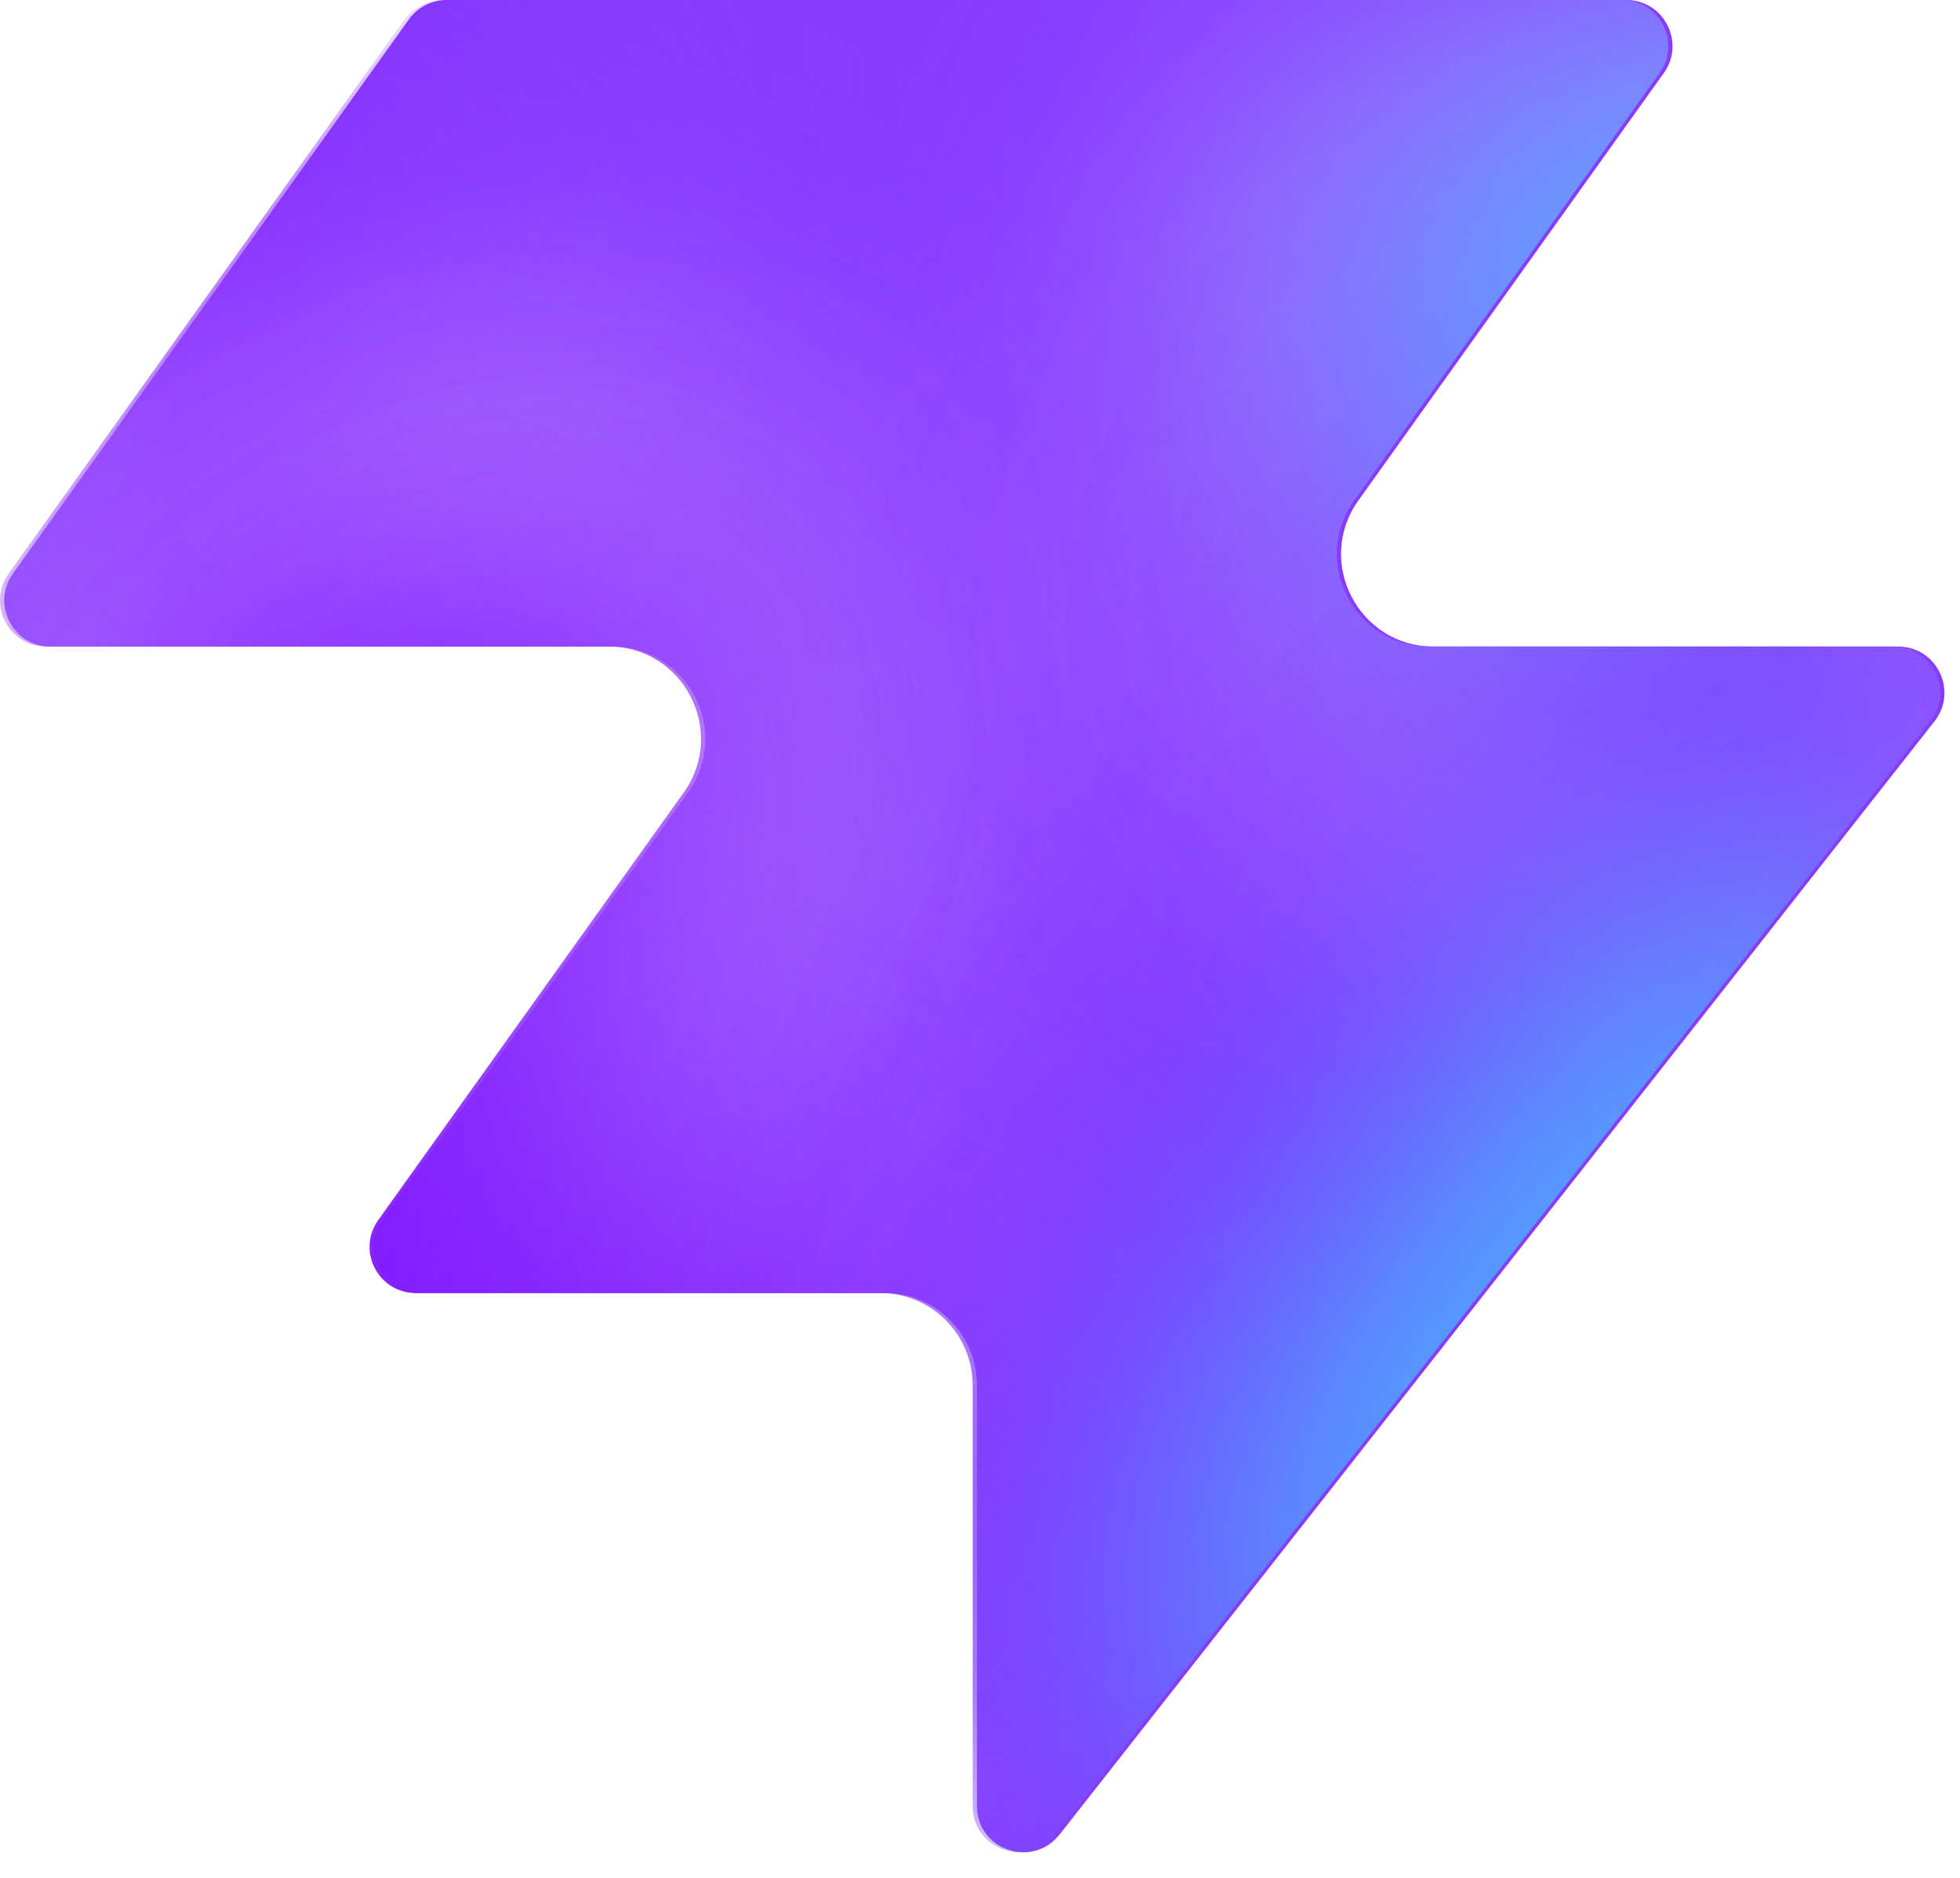
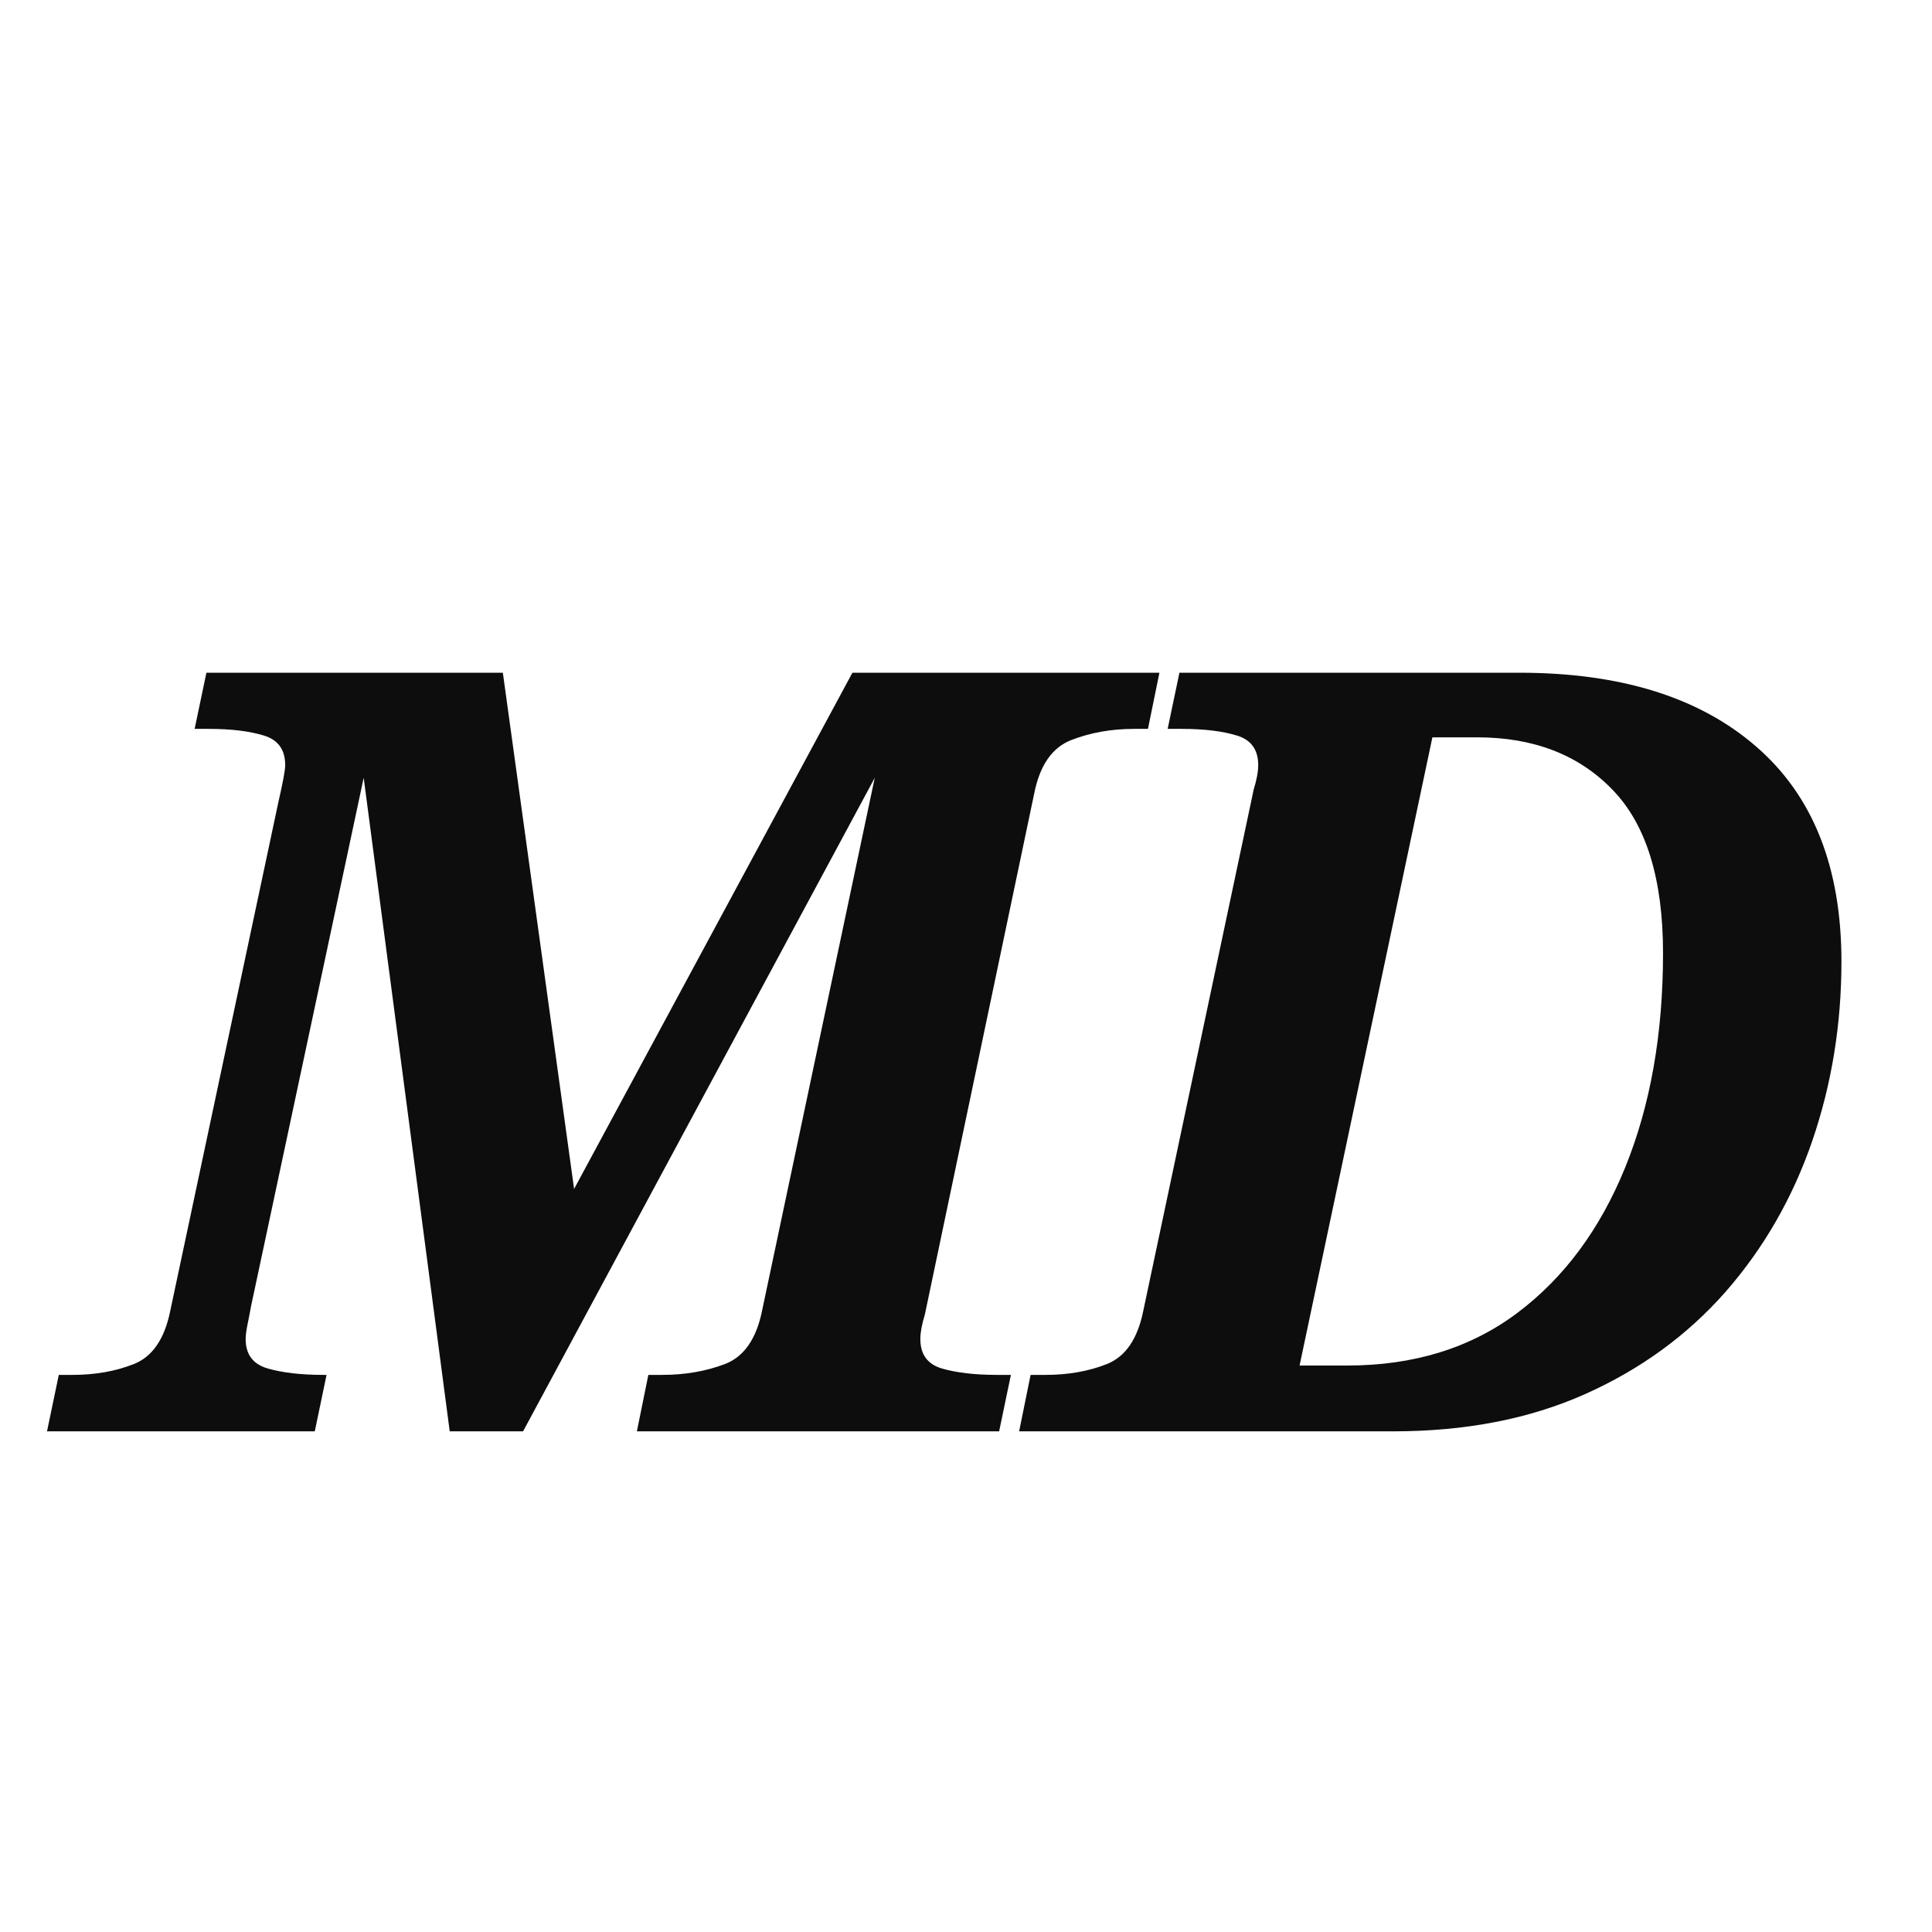
- <svg xmlns="http://www.w3.org/2000/svg" width="48" height="46" fill="none" viewBox="0 0 48 46">
-   <path fill="#863bff" d="M25.946 44.938c-.664.845-2.021.375-2.021-.698V33.937a2.26 2.26 0 0 0-2.262-2.262H10.287c-.92 0-1.456-1.04-.92-1.788l7.48-10.471c1.07-1.497 0-3.578-1.842-3.578H1.237c-.92 0-1.456-1.04-.92-1.788L10.013.474c.214-.297.556-.474.92-.474h28.894c.92 0 1.456 1.04.92 1.788l-7.48 10.471c-1.07 1.498 0 3.579 1.842 3.579h11.377c.943 0 1.473 1.088.89 1.83L25.947 44.94z" style="fill:#863bff;fill:color(display-p3 .525 .23 1);fill-opacity:1" />
-   <mask id="a" width="48" height="46" x="0" y="0" maskUnits="userSpaceOnUse" style="mask-type:alpha">
-     <path fill="#000" d="M25.842 44.938c-.664.844-2.021.375-2.021-.698V33.937a2.26 2.26 0 0 0-2.262-2.262H10.183c-.92 0-1.456-1.04-.92-1.788l7.48-10.471c1.07-1.498 0-3.579-1.842-3.579H1.133c-.92 0-1.456-1.04-.92-1.787L9.91.473c.214-.297.556-.474.92-.474h28.894c.92 0 1.456 1.04.92 1.788l-7.48 10.471c-1.07 1.498 0 3.578 1.842 3.578h11.377c.943 0 1.473 1.088.89 1.832L25.843 44.94z" style="fill:#000;fill-opacity:1" />
-   </mask>
-   <g mask="url(#a)">
-     <g filter="url(#b)">
-       <ellipse cx="5.508" cy="14.704" fill="#ede6ff" rx="5.508" ry="14.704" style="fill:#ede6ff;fill:color(display-p3 .927 .903 1);fill-opacity:1" transform="matrix(.00324 1 1 -.00324 -4.47 31.516)" />
-     </g>
-     <g filter="url(#c)">
-       <ellipse cx="10.399" cy="29.851" fill="#ede6ff" rx="10.399" ry="29.851" style="fill:#ede6ff;fill:color(display-p3 .927 .903 1);fill-opacity:1" transform="matrix(.00324 1 1 -.00324 -39.328 7.883)" />
-     </g>
-     <g filter="url(#d)">
-       <ellipse cx="5.508" cy="30.487" fill="#7e14ff" rx="5.508" ry="30.487" style="fill:#7e14ff;fill:color(display-p3 .492 .077 1);fill-opacity:1" transform="rotate(89.814 -25.913 -14.639)scale(1 -1)" />
-     </g>
-     <g filter="url(#e)">
-       <ellipse cx="5.508" cy="30.599" fill="#7e14ff" rx="5.508" ry="30.599" style="fill:#7e14ff;fill:color(display-p3 .492 .077 1);fill-opacity:1" transform="rotate(89.814 -32.644 -3.334)scale(1 -1)" />
-     </g>
-     <g filter="url(#f)">
-       <ellipse cx="5.508" cy="30.599" fill="#7e14ff" rx="5.508" ry="30.599" style="fill:#7e14ff;fill:color(display-p3 .492 .077 1);fill-opacity:1" transform="matrix(.00324 1 1 -.00324 -34.34 30.47)" />
-     </g>
-     <g filter="url(#g)">
-       <ellipse cx="14.072" cy="22.078" fill="#ede6ff" rx="14.072" ry="22.078" style="fill:#ede6ff;fill:color(display-p3 .927 .903 1);fill-opacity:1" transform="rotate(93.35 24.506 48.493)scale(-1 1)" />
-     </g>
-     <g filter="url(#h)">
-       <ellipse cx="3.47" cy="21.501" fill="#7e14ff" rx="3.47" ry="21.501" style="fill:#7e14ff;fill:color(display-p3 .492 .077 1);fill-opacity:1" transform="rotate(89.009 28.708 47.59)scale(-1 1)" />
-     </g>
-     <g filter="url(#i)">
-       <ellipse cx="3.47" cy="21.501" fill="#7e14ff" rx="3.47" ry="21.501" style="fill:#7e14ff;fill:color(display-p3 .492 .077 1);fill-opacity:1" transform="rotate(89.009 28.708 47.59)scale(-1 1)" />
-     </g>
-     <g filter="url(#j)">
-       <ellipse cx=".387" cy="8.972" fill="#7e14ff" rx="4.407" ry="29.108" style="fill:#7e14ff;fill:color(display-p3 .492 .077 1);fill-opacity:1" transform="rotate(39.51 .387 8.972)" />
-     </g>
-     <g filter="url(#k)">
-       <ellipse cx="47.523" cy="-6.092" fill="#7e14ff" rx="4.407" ry="29.108" style="fill:#7e14ff;fill:color(display-p3 .492 .077 1);fill-opacity:1" transform="rotate(37.892 47.523 -6.092)" />
-     </g>
-     <g filter="url(#l)">
-       <ellipse cx="41.412" cy="6.333" fill="#47bfff" rx="5.971" ry="9.665" style="fill:#47bfff;fill:color(display-p3 .28 .748 1);fill-opacity:1" transform="rotate(37.892 41.412 6.333)" />
-     </g>
-     <g filter="url(#m)">
-       <ellipse cx="-1.879" cy="38.332" fill="#7e14ff" rx="4.407" ry="29.108" style="fill:#7e14ff;fill:color(display-p3 .492 .077 1);fill-opacity:1" transform="rotate(37.892 -1.88 38.332)" />
-     </g>
-     <g filter="url(#n)">
-       <ellipse cx="-1.879" cy="38.332" fill="#7e14ff" rx="4.407" ry="29.108" style="fill:#7e14ff;fill:color(display-p3 .492 .077 1);fill-opacity:1" transform="rotate(37.892 -1.88 38.332)" />
-     </g>
-     <g filter="url(#o)">
-       <ellipse cx="35.651" cy="29.907" fill="#7e14ff" rx="4.407" ry="29.108" style="fill:#7e14ff;fill:color(display-p3 .492 .077 1);fill-opacity:1" transform="rotate(37.892 35.651 29.907)" />
-     </g>
-     <g filter="url(#p)">
-       <ellipse cx="38.418" cy="32.4" fill="#47bfff" rx="5.971" ry="15.297" style="fill:#47bfff;fill:color(display-p3 .28 .748 1);fill-opacity:1" transform="rotate(37.892 38.418 32.4)" />
-     </g>
-   </g>
-   <defs>
-     <filter id="b" width="60.045" height="41.654" x="-19.77" y="16.149" color-interpolation-filters="sRGB" filterUnits="userSpaceOnUse">
-       <feFlood flood-opacity="0" result="BackgroundImageFix" />
-       <feBlend in="SourceGraphic" in2="BackgroundImageFix" result="shape" />
-       <feGaussianBlur result="effect1_foregroundBlur_2002_17158" stdDeviation="7.659" />
-     </filter>
-     <filter id="c" width="90.34" height="51.437" x="-54.613" y="-7.533" color-interpolation-filters="sRGB" filterUnits="userSpaceOnUse">
-       <feFlood flood-opacity="0" result="BackgroundImageFix" />
-       <feBlend in="SourceGraphic" in2="BackgroundImageFix" result="shape" />
-       <feGaussianBlur result="effect1_foregroundBlur_2002_17158" stdDeviation="7.659" />
-     </filter>
-     <filter id="d" width="79.355" height="29.4" x="-49.64" y="2.03" color-interpolation-filters="sRGB" filterUnits="userSpaceOnUse">
-       <feFlood flood-opacity="0" result="BackgroundImageFix" />
-       <feBlend in="SourceGraphic" in2="BackgroundImageFix" result="shape" />
-       <feGaussianBlur result="effect1_foregroundBlur_2002_17158" stdDeviation="4.596" />
-     </filter>
-     <filter id="e" width="79.579" height="29.4" x="-45.045" y="20.029" color-interpolation-filters="sRGB" filterUnits="userSpaceOnUse">
-       <feFlood flood-opacity="0" result="BackgroundImageFix" />
-       <feBlend in="SourceGraphic" in2="BackgroundImageFix" result="shape" />
-       <feGaussianBlur result="effect1_foregroundBlur_2002_17158" stdDeviation="4.596" />
-     </filter>
-     <filter id="f" width="79.579" height="29.4" x="-43.513" y="21.178" color-interpolation-filters="sRGB" filterUnits="userSpaceOnUse">
-       <feFlood flood-opacity="0" result="BackgroundImageFix" />
-       <feBlend in="SourceGraphic" in2="BackgroundImageFix" result="shape" />
-       <feGaussianBlur result="effect1_foregroundBlur_2002_17158" stdDeviation="4.596" />
-     </filter>
-     <filter id="g" width="74.749" height="58.852" x="15.756" y="-17.901" color-interpolation-filters="sRGB" filterUnits="userSpaceOnUse">
-       <feFlood flood-opacity="0" result="BackgroundImageFix" />
-       <feBlend in="SourceGraphic" in2="BackgroundImageFix" result="shape" />
-       <feGaussianBlur result="effect1_foregroundBlur_2002_17158" stdDeviation="7.659" />
-     </filter>
-     <filter id="h" width="61.377" height="25.362" x="23.548" y="2.284" color-interpolation-filters="sRGB" filterUnits="userSpaceOnUse">
-       <feFlood flood-opacity="0" result="BackgroundImageFix" />
-       <feBlend in="SourceGraphic" in2="BackgroundImageFix" result="shape" />
-       <feGaussianBlur result="effect1_foregroundBlur_2002_17158" stdDeviation="4.596" />
-     </filter>
-     <filter id="i" width="61.377" height="25.362" x="23.548" y="2.284" color-interpolation-filters="sRGB" filterUnits="userSpaceOnUse">
-       <feFlood flood-opacity="0" result="BackgroundImageFix" />
-       <feBlend in="SourceGraphic" in2="BackgroundImageFix" result="shape" />
-       <feGaussianBlur result="effect1_foregroundBlur_2002_17158" stdDeviation="4.596" />
-     </filter>
-     <filter id="j" width="56.045" height="63.649" x="-27.636" y="-22.853" color-interpolation-filters="sRGB" filterUnits="userSpaceOnUse">
-       <feFlood flood-opacity="0" result="BackgroundImageFix" />
-       <feBlend in="SourceGraphic" in2="BackgroundImageFix" result="shape" />
-       <feGaussianBlur result="effect1_foregroundBlur_2002_17158" stdDeviation="4.596" />
-     </filter>
-     <filter id="k" width="54.814" height="64.646" x="20.116" y="-38.415" color-interpolation-filters="sRGB" filterUnits="userSpaceOnUse">
-       <feFlood flood-opacity="0" result="BackgroundImageFix" />
-       <feBlend in="SourceGraphic" in2="BackgroundImageFix" result="shape" />
-       <feGaussianBlur result="effect1_foregroundBlur_2002_17158" stdDeviation="4.596" />
-     </filter>
-     <filter id="l" width="33.541" height="35.313" x="24.641" y="-11.323" color-interpolation-filters="sRGB" filterUnits="userSpaceOnUse">
-       <feFlood flood-opacity="0" result="BackgroundImageFix" />
-       <feBlend in="SourceGraphic" in2="BackgroundImageFix" result="shape" />
-       <feGaussianBlur result="effect1_foregroundBlur_2002_17158" stdDeviation="4.596" />
-     </filter>
-     <filter id="m" width="54.814" height="64.646" x="-29.286" y="6.009" color-interpolation-filters="sRGB" filterUnits="userSpaceOnUse">
-       <feFlood flood-opacity="0" result="BackgroundImageFix" />
-       <feBlend in="SourceGraphic" in2="BackgroundImageFix" result="shape" />
-       <feGaussianBlur result="effect1_foregroundBlur_2002_17158" stdDeviation="4.596" />
-     </filter>
-     <filter id="n" width="54.814" height="64.646" x="-29.286" y="6.009" color-interpolation-filters="sRGB" filterUnits="userSpaceOnUse">
-       <feFlood flood-opacity="0" result="BackgroundImageFix" />
-       <feBlend in="SourceGraphic" in2="BackgroundImageFix" result="shape" />
-       <feGaussianBlur result="effect1_foregroundBlur_2002_17158" stdDeviation="4.596" />
-     </filter>
-     <filter id="o" width="54.814" height="64.646" x="8.244" y="-2.416" color-interpolation-filters="sRGB" filterUnits="userSpaceOnUse">
-       <feFlood flood-opacity="0" result="BackgroundImageFix" />
-       <feBlend in="SourceGraphic" in2="BackgroundImageFix" result="shape" />
-       <feGaussianBlur result="effect1_foregroundBlur_2002_17158" stdDeviation="4.596" />
-     </filter>
-     <filter id="p" width="39.409" height="43.623" x="18.713" y="10.588" color-interpolation-filters="sRGB" filterUnits="userSpaceOnUse">
-       <feFlood flood-opacity="0" result="BackgroundImageFix" />
-       <feBlend in="SourceGraphic" in2="BackgroundImageFix" result="shape" />
-       <feGaussianBlur result="effect1_foregroundBlur_2002_17158" stdDeviation="4.596" />
-     </filter>
-   </defs>
+ <svg xmlns="http://www.w3.org/2000/svg" viewBox="0 0 100 100">
+   <text x="50%" y="55%" dominant-baseline="middle" text-anchor="middle" font-family="'Playfair Display', Georgia, serif" font-weight="bold" font-style="italic" font-size="55" fill="#0D0D0D" letter-spacing="-2">MD</text>
</svg>
